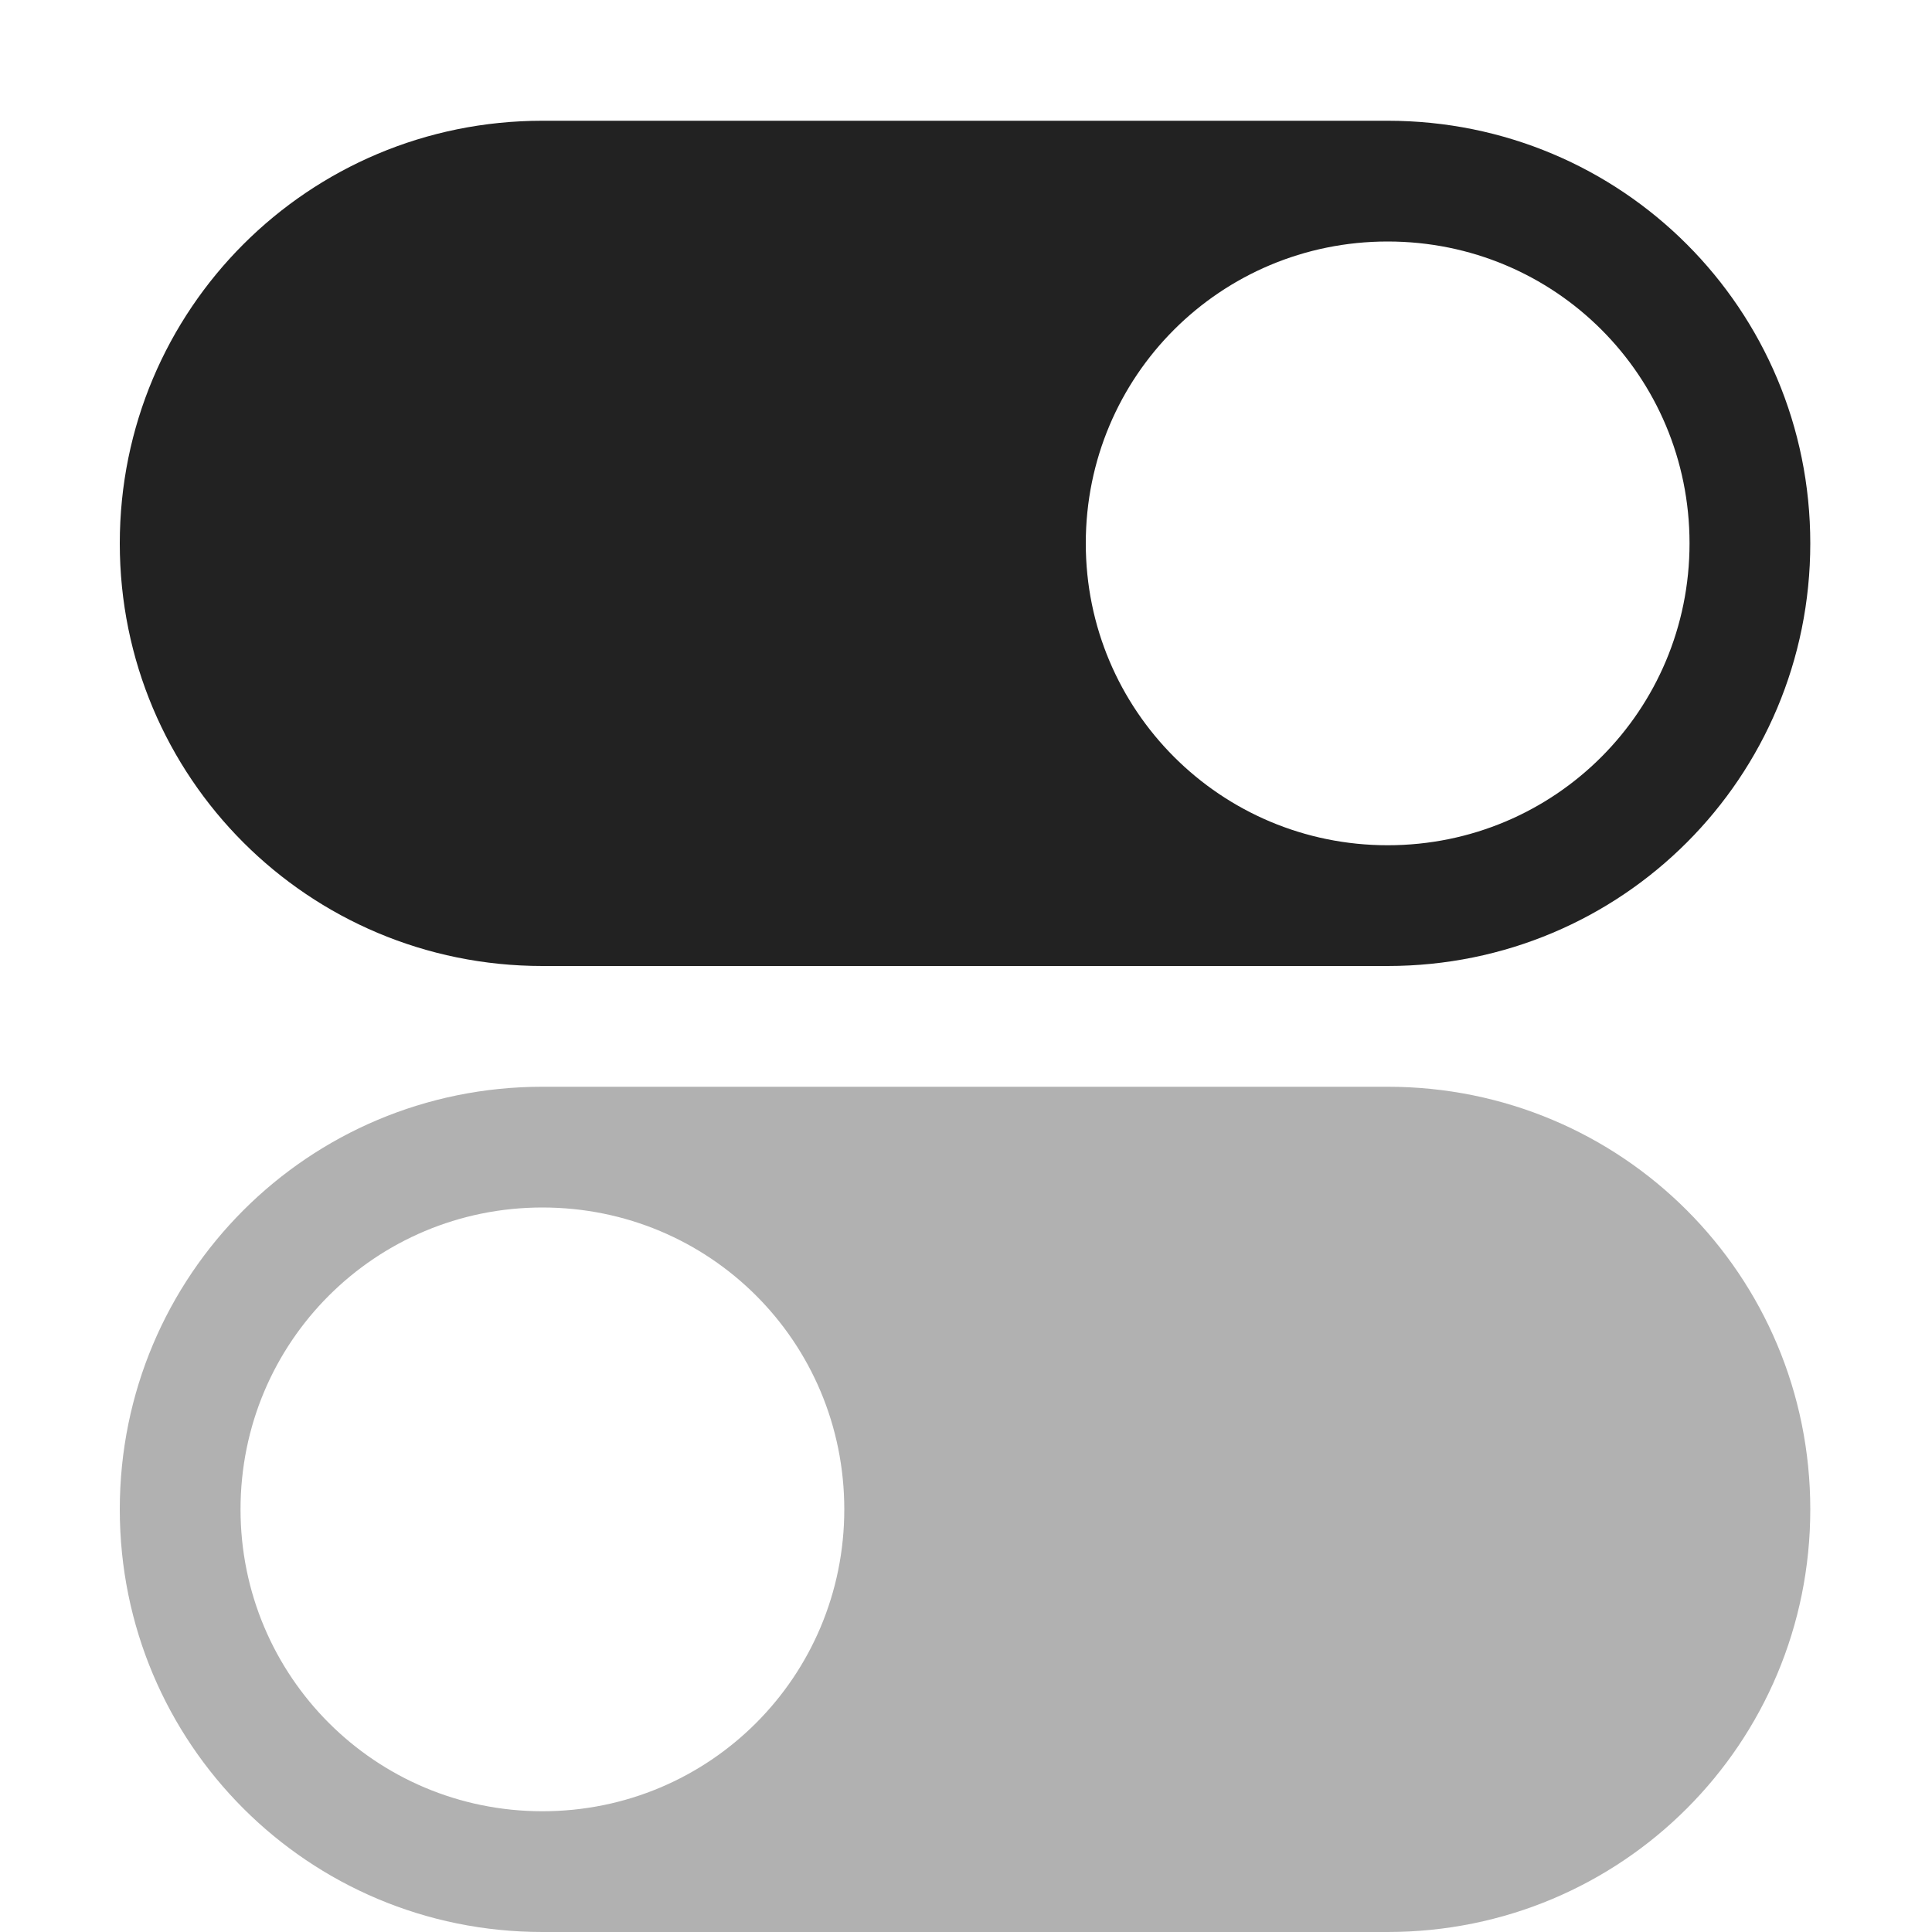
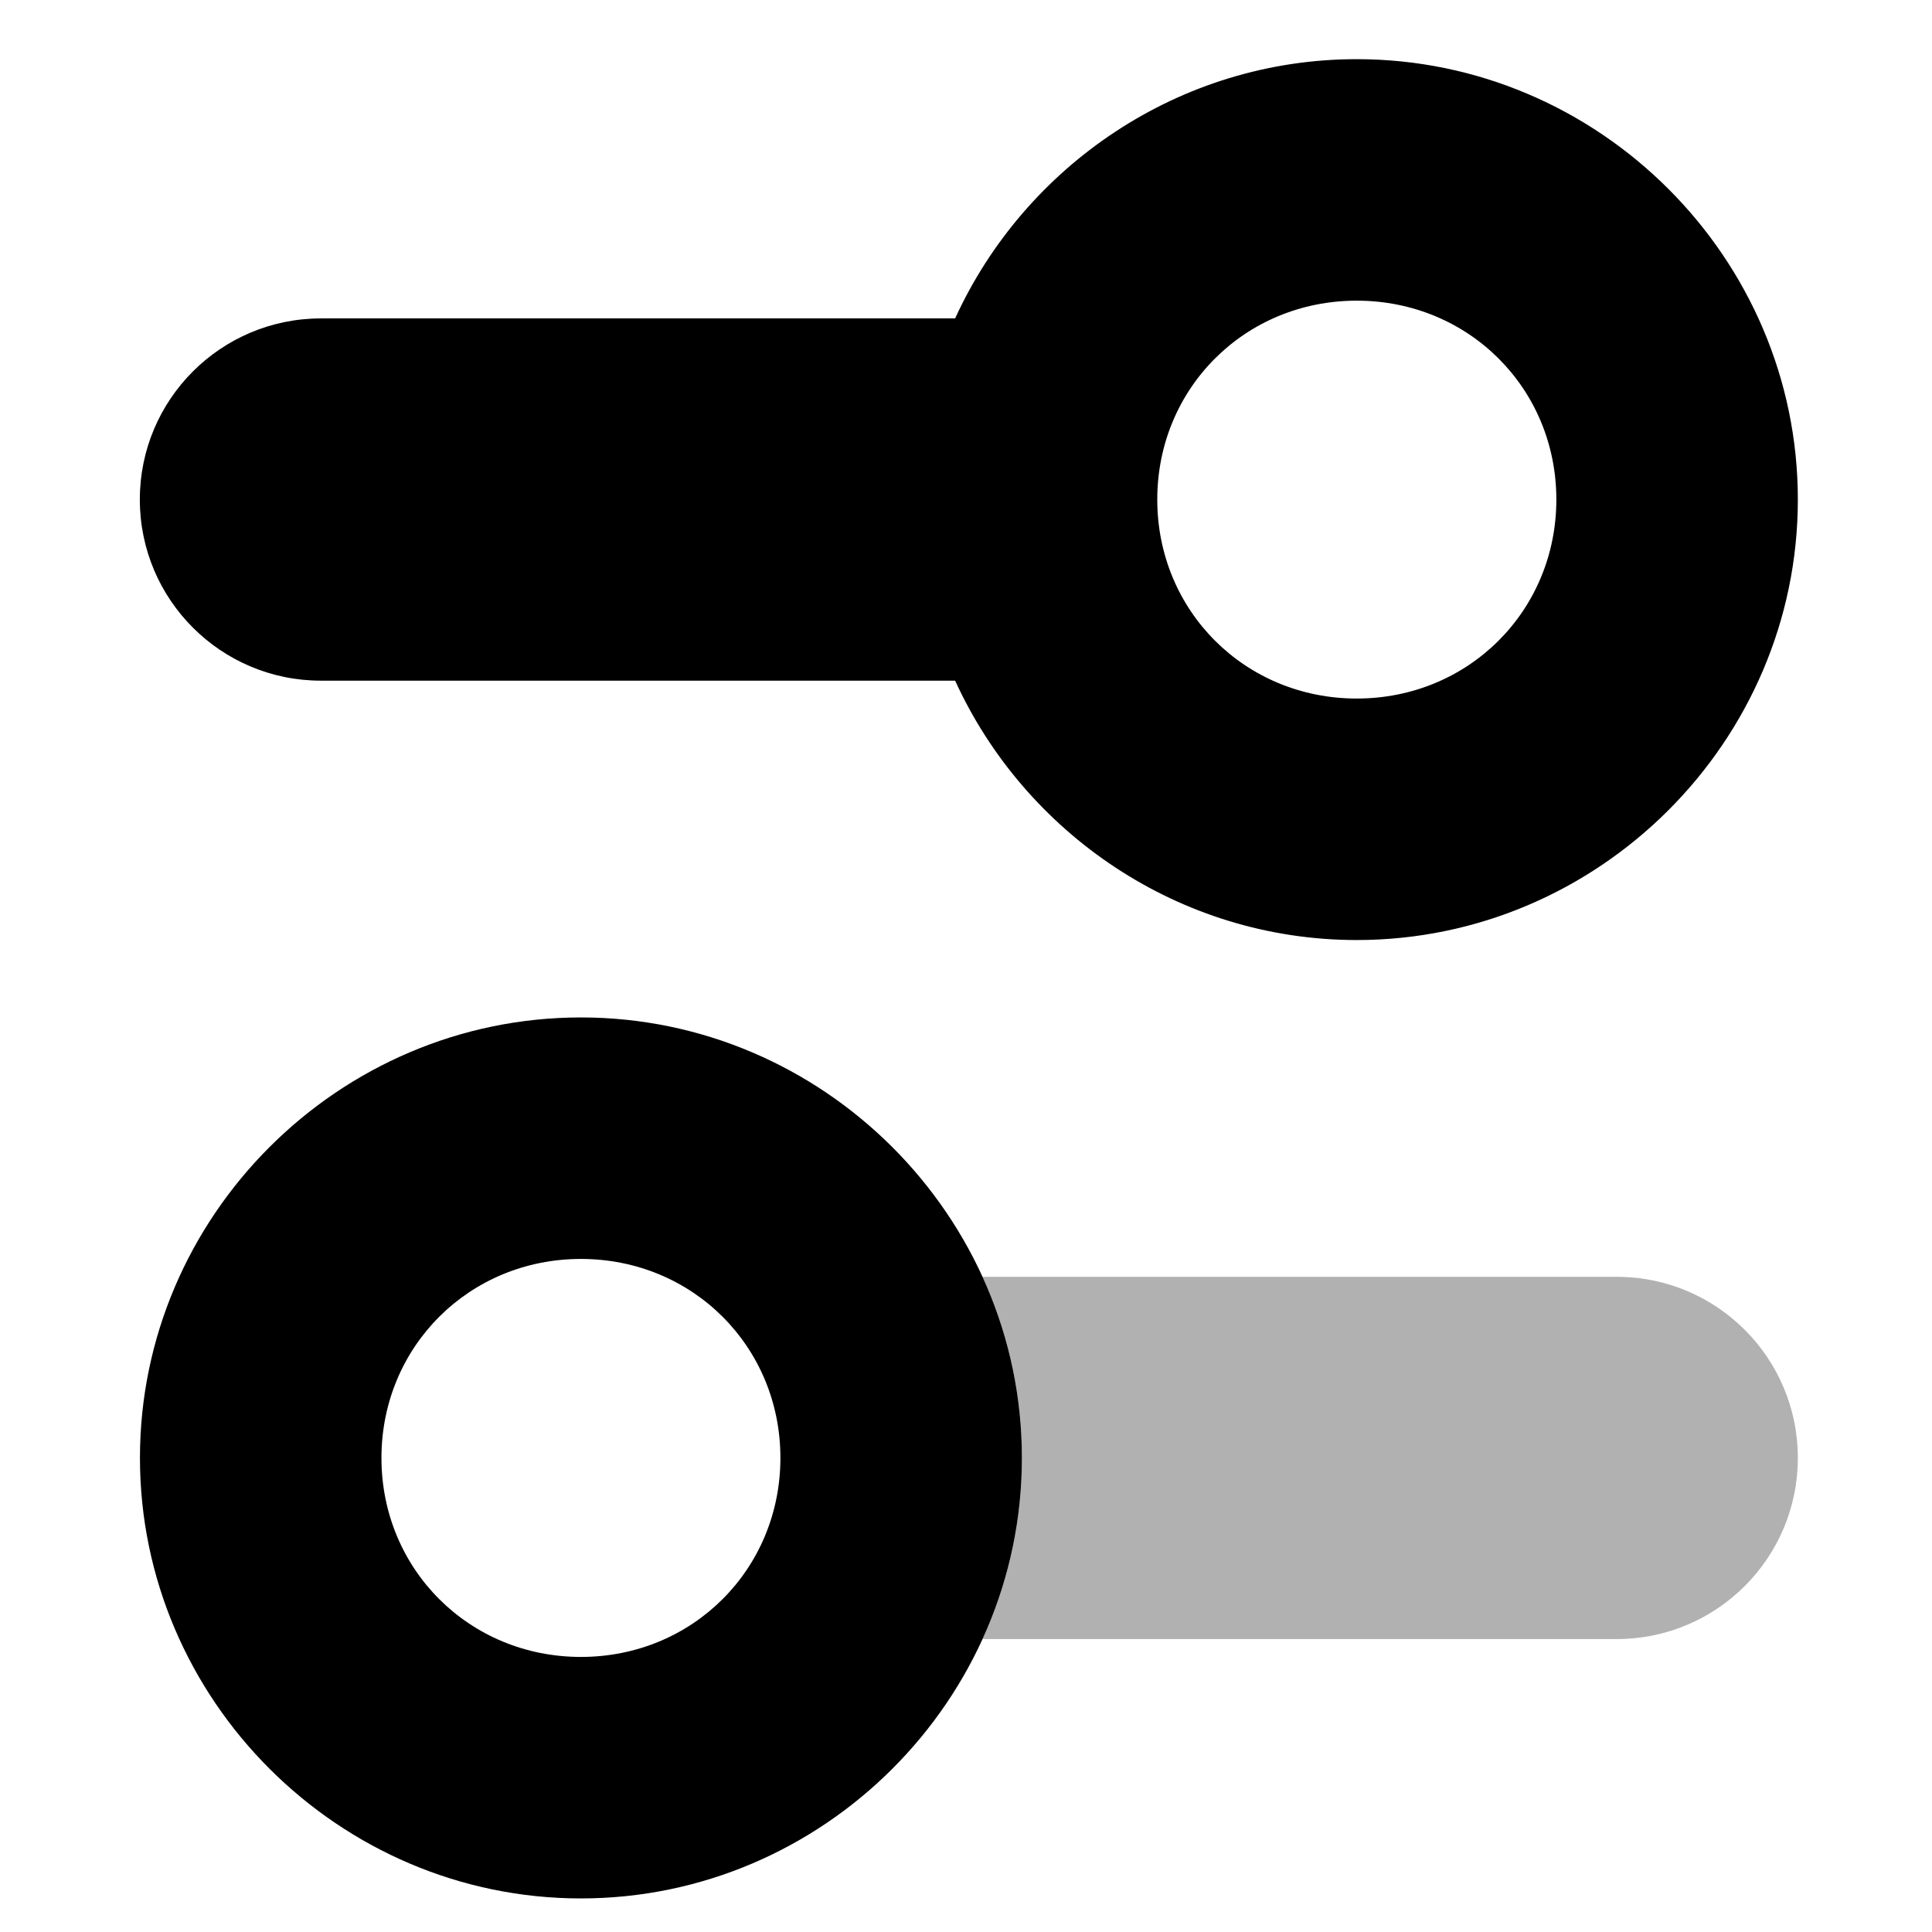
<svg xmlns="http://www.w3.org/2000/svg" height="16px" viewBox="0 0 16 16" width="16px" version="1.1" id="svg2">
  <defs id="defs2" />
-   <path d="m 4.492,1 c -1.938,0 -3.5,1.562 -3.5,3.5 0,1.938 1.562,3.5 3.5,3.5 h 7 c 1.941,0 3.5,-1.562 3.5,-3.5 0,-1.938 -1.559,-3.5 -3.5,-3.5 z m 7,1 c 1.387,0 2.5,1.113 2.5,2.5 0,1.383 -1.113,2.5 -2.5,2.5 -1.383,0 -2.5,-1.117 -2.5,-2.5 0,-1.387 1.117,-2.5 2.5,-2.5 z m 0,0" id="path1" style="fill:#222222" />
-   <path d="m 4.492,9 c -1.938,0 -3.5,1.562 -3.5,3.5 0,1.938 1.562,3.5 3.5,3.5 h 7 c 1.941,0 3.5,-1.562 3.5,-3.5 0,-1.938 -1.559,-3.5 -3.5,-3.5 z m 0,1 c 1.387,0 2.5,1.113 2.5,2.5 0,1.383 -1.113,2.5 -2.5,2.5 -1.383,0 -2.5,-1.117 -2.5,-2.5 0,-1.387 1.117,-2.5 2.5,-2.5 z m 0,0" fill-opacity="0.349" id="path2" style="fill:#222222" />
+   <path id="path5" style="baseline-shift:baseline;display:inline;overflow:visible;vector-effect:none;fill-rule:evenodd;stroke-linecap:round;enable-background:accumulate;stop-color:#000000;stop-opacity:1;opacity:1" d="M 11.236 0.49 C 9.766 0.49 8.487 1.374 7.91 2.637 L 2.658 2.637 A 1.5 1.5 0 0 0 1.158 4.137 A 1.5 1.5 0 0 0 2.658 5.637 L 7.91 5.637 C 8.487 6.9 9.765 7.785 11.236 7.785 C 13.241 7.785 14.889 6.141 14.889 4.137 C 14.889 2.133 13.241 0.49 11.236 0.49 z M 11.236 2.49 C 12.162 2.49 12.889 3.216 12.889 4.137 C 12.889 5.058 12.162 5.785 11.236 5.785 C 10.31 5.785 9.584 5.058 9.584 4.137 C 9.584 3.216 10.31 2.49 11.236 2.49 z " />
+   <path id="path1" style="baseline-shift:baseline;display:inline;overflow:visible;vector-effect:none;fill:#222222;fill-opacity:0.349;fill-rule:evenodd;stroke-linecap:round;enable-background:accumulate;stop-color:#000000;stop-opacity:1;opacity:1" d="M 8.137 10.574 C 8.346 11.033 8.463 11.541 8.463 12.074 C 8.463 12.608 8.346 13.116 8.137 13.574 L 13.389 13.574 A 1.5 1.5 0 0 0 14.889 12.074 A 1.5 1.5 0 0 0 13.389 10.574 L 8.137 10.574 z " />
+   <path style="baseline-shift:baseline;display:inline;overflow:visible;vector-effect:none;stroke-linecap:round;stroke-linejoin:round;enable-background:accumulate;stop-color:#000000;stop-opacity:1;opacity:1" d="m 4.811,8.426 c -2.005,0 -3.652,1.644 -3.652,3.648 0,2.004 1.648,3.648 3.652,3.648 2.005,0 3.652,-1.644 3.652,-3.648 0,-2.004 -1.648,-3.648 -3.652,-3.648 z m 0,2 c 0.926,0 1.652,0.727 1.652,1.648 0,0.921 -0.726,1.648 -1.652,1.648 -0.926,0 -1.652,-0.727 -1.652,-1.648 0,-0.921 0.726,-1.648 1.652,-1.648 z" id="ellipse1" />
</svg>
